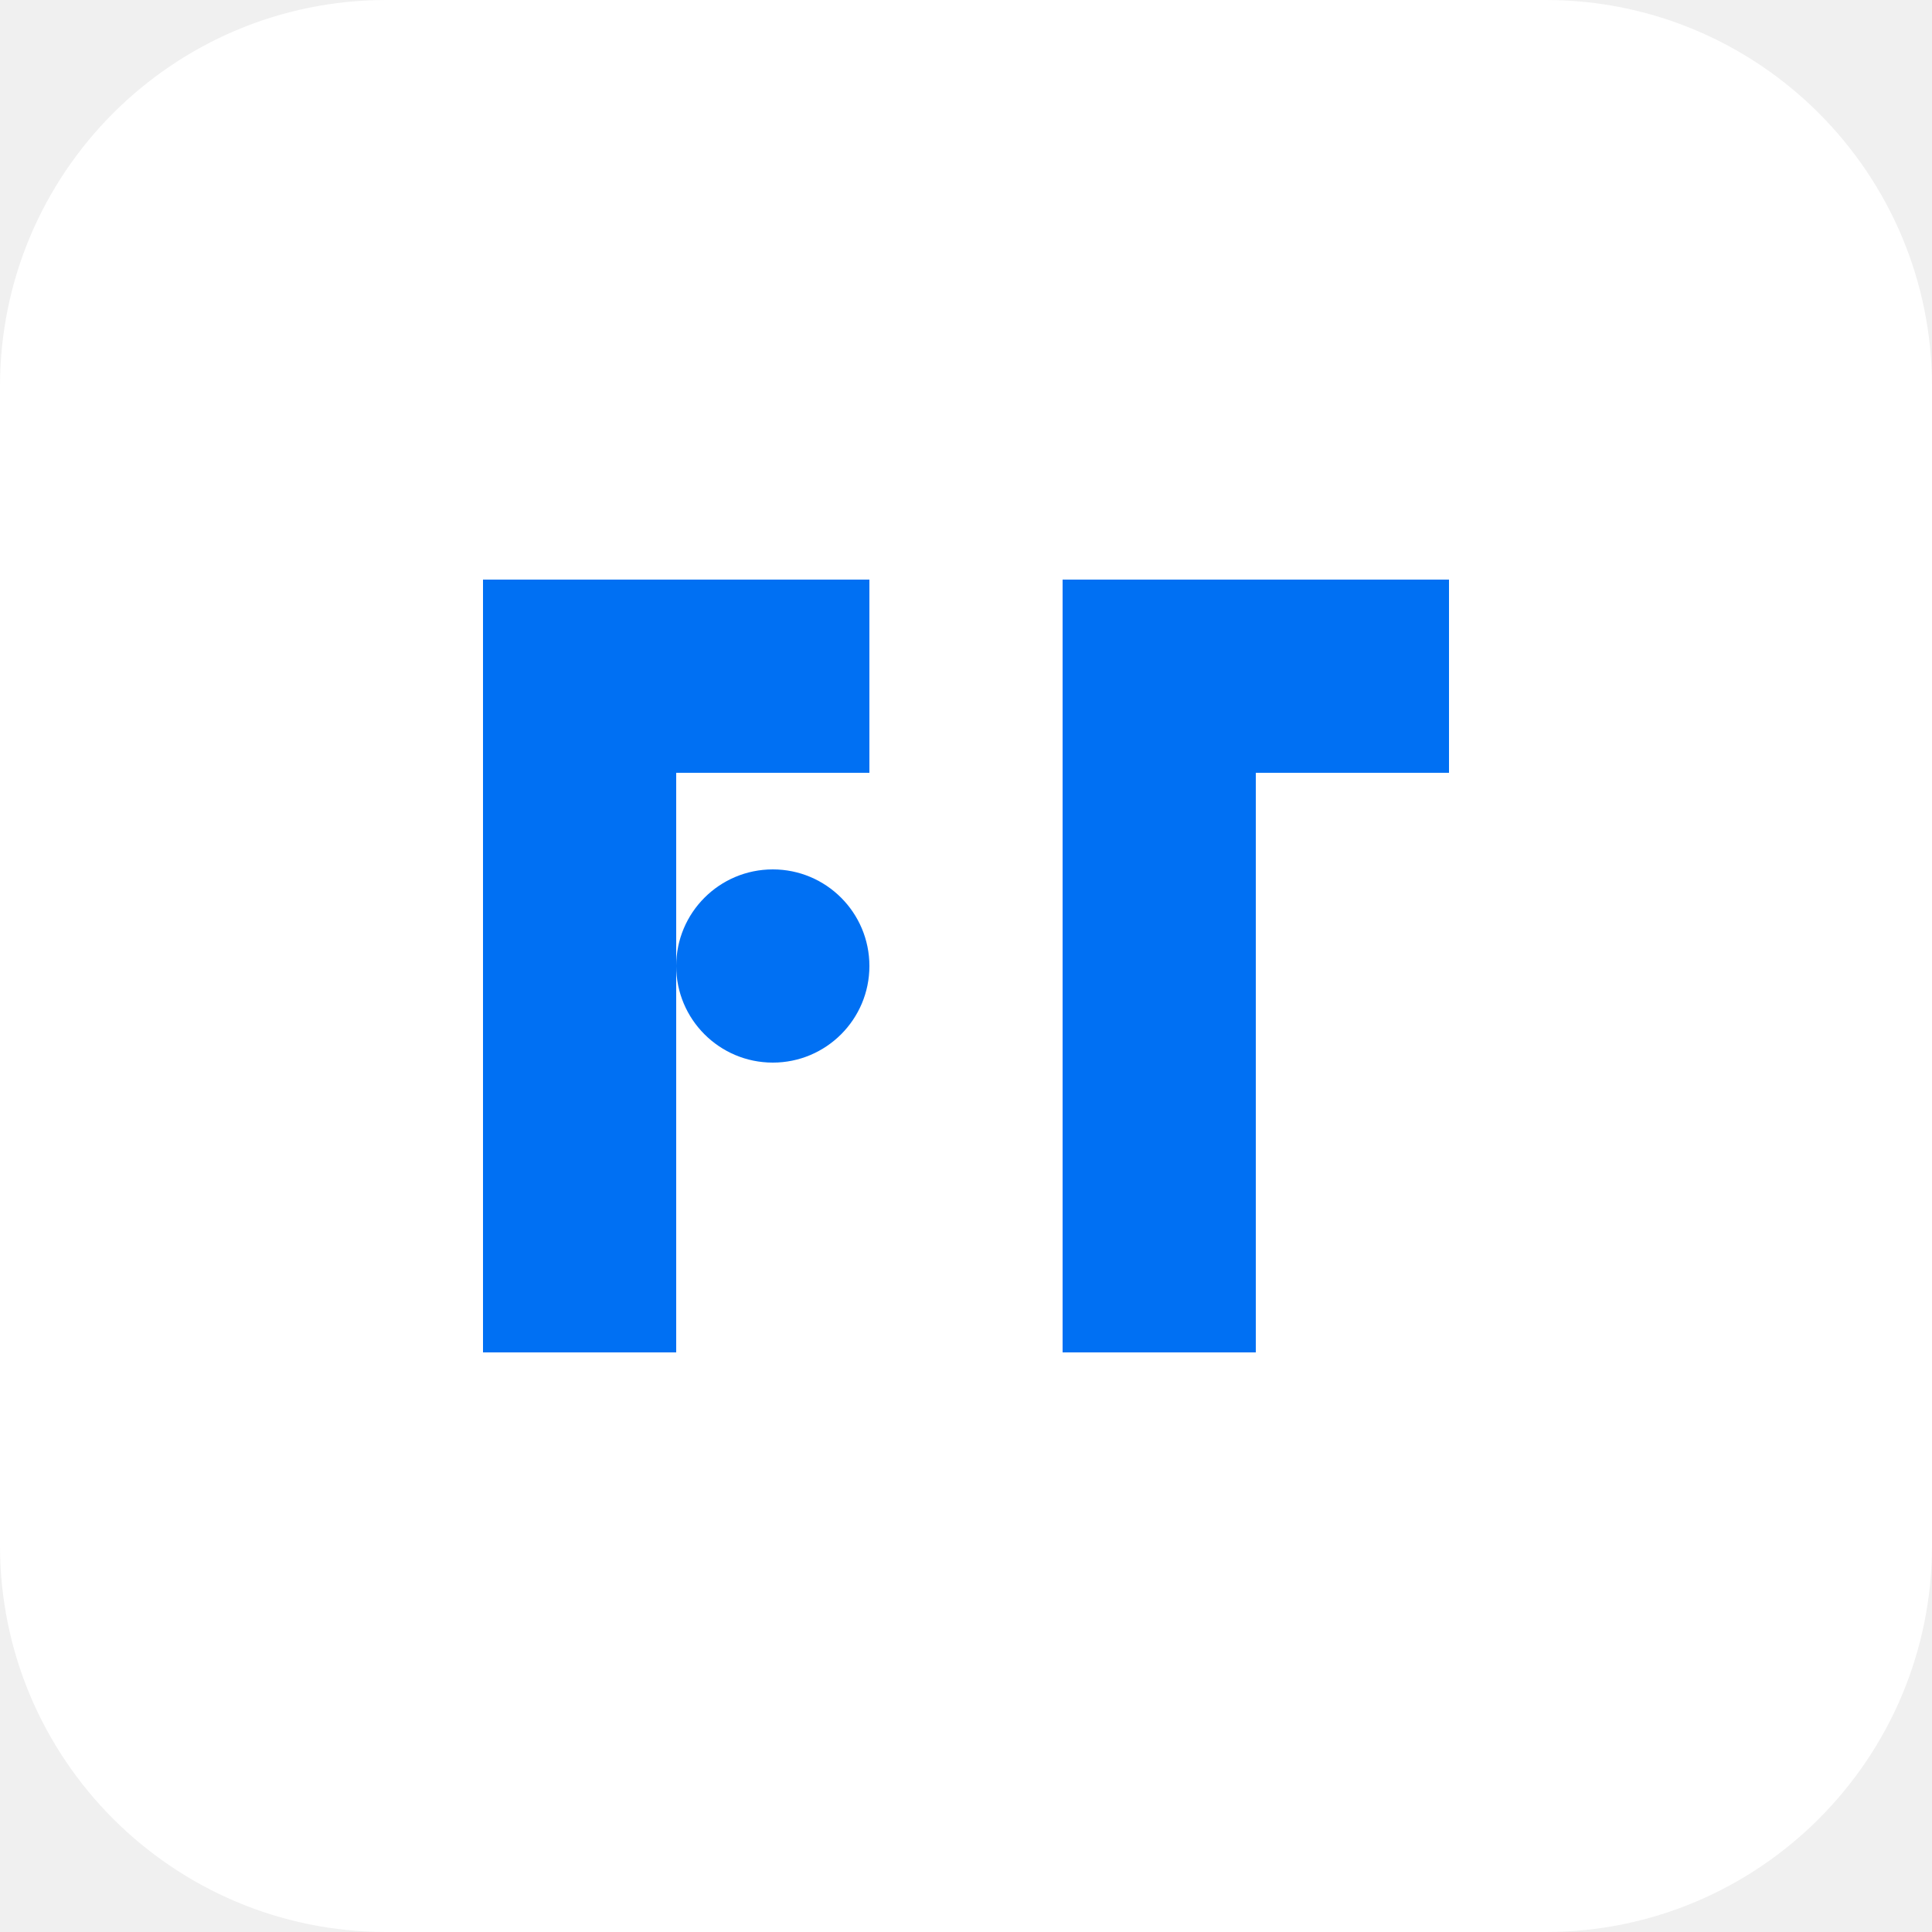
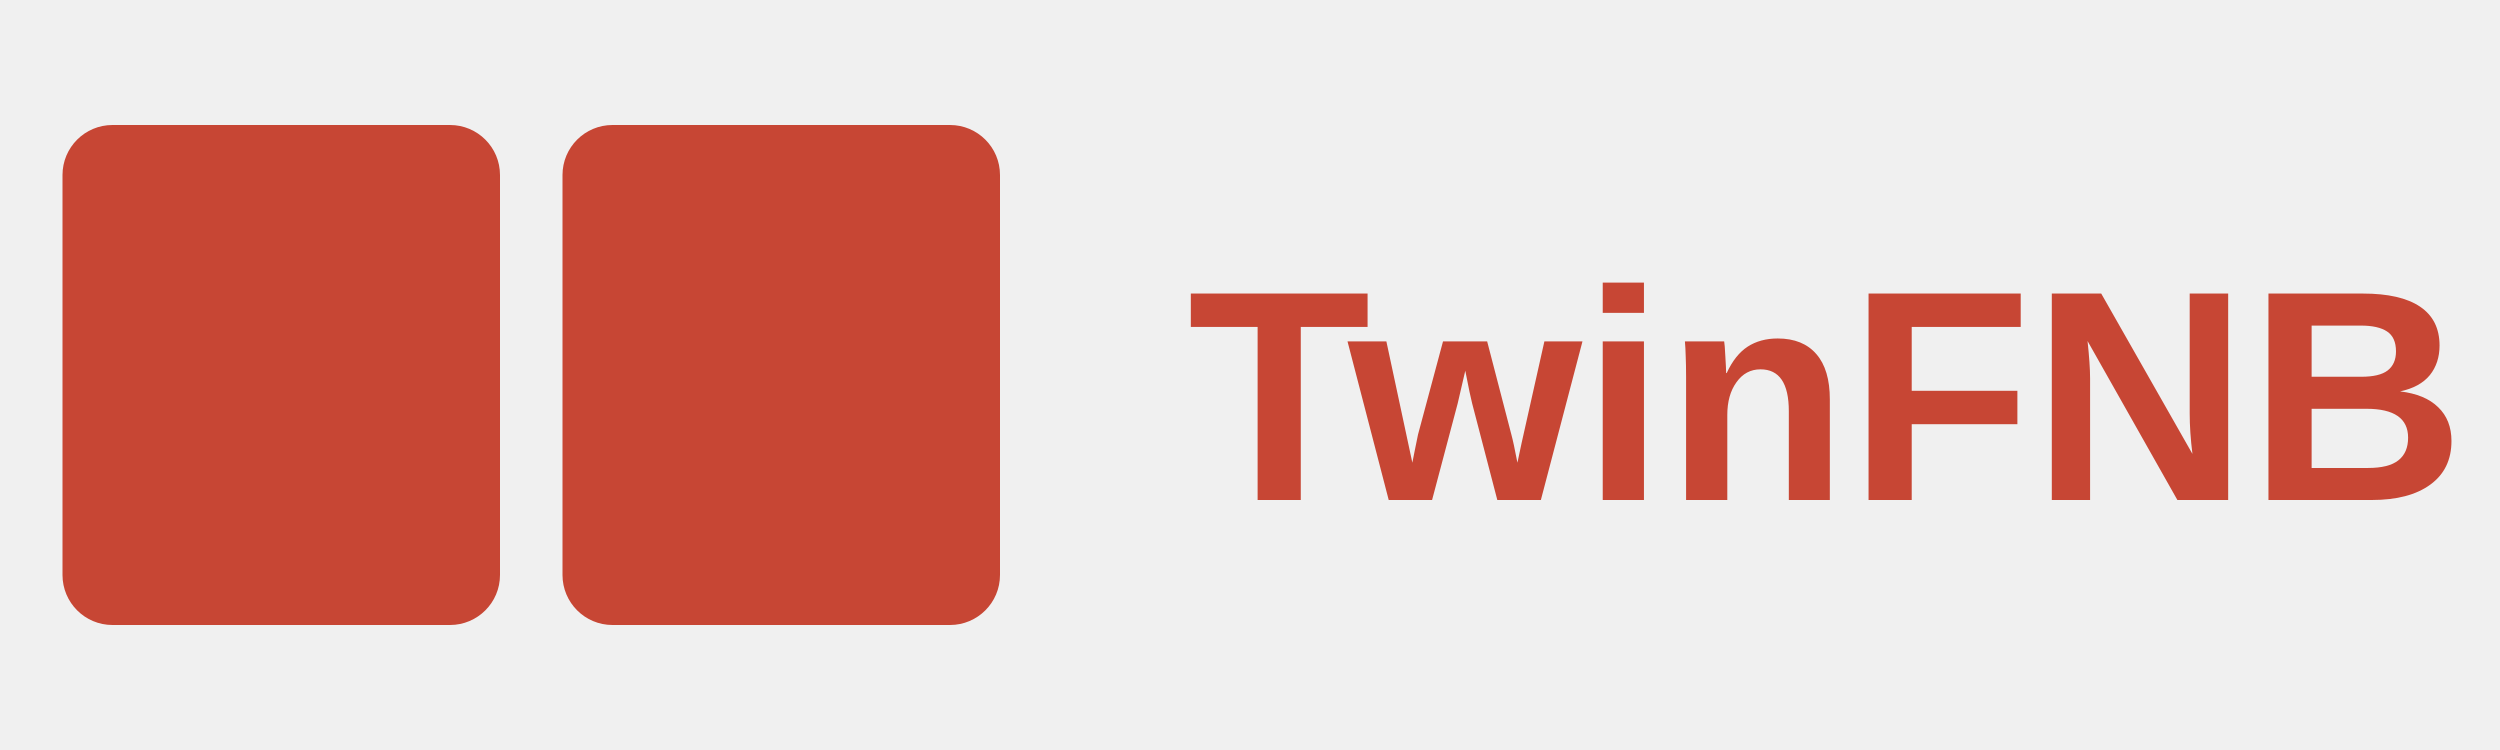
- <svg xmlns="http://www.w3.org/2000/svg" width="40" height="40" viewBox="0 0 40 40" fill="none">
-   <rect width="40" height="40" rx="8" fill="white" />
-   <path d="M10 12H18V16H14V28H10V12Z" fill="#0070f3" />
-   <path d="M22 12H30V16H26V28H22V12Z" fill="#0070f3" />
-   <circle cx="16" cy="20" r="2" fill="#0070f3" />
-   <circle cx="24" cy="20" r="2" fill="#0070f3" />
+ <svg xmlns="http://www.w3.org/2000/svg" viewBox="0 0 200 60" width="200" height="60">
+   <rect x="5" y="10" width="35" height="40" fill="#c74634" rx="4" />
+   <rect x="45" y="10" width="35" height="40" fill="#c74634" rx="4" />
+   <text x="95" y="40" font-family="Arial, sans-serif" font-size="24" font-weight="bold" fill="#c74634">TwinFNB</text>
</svg>
